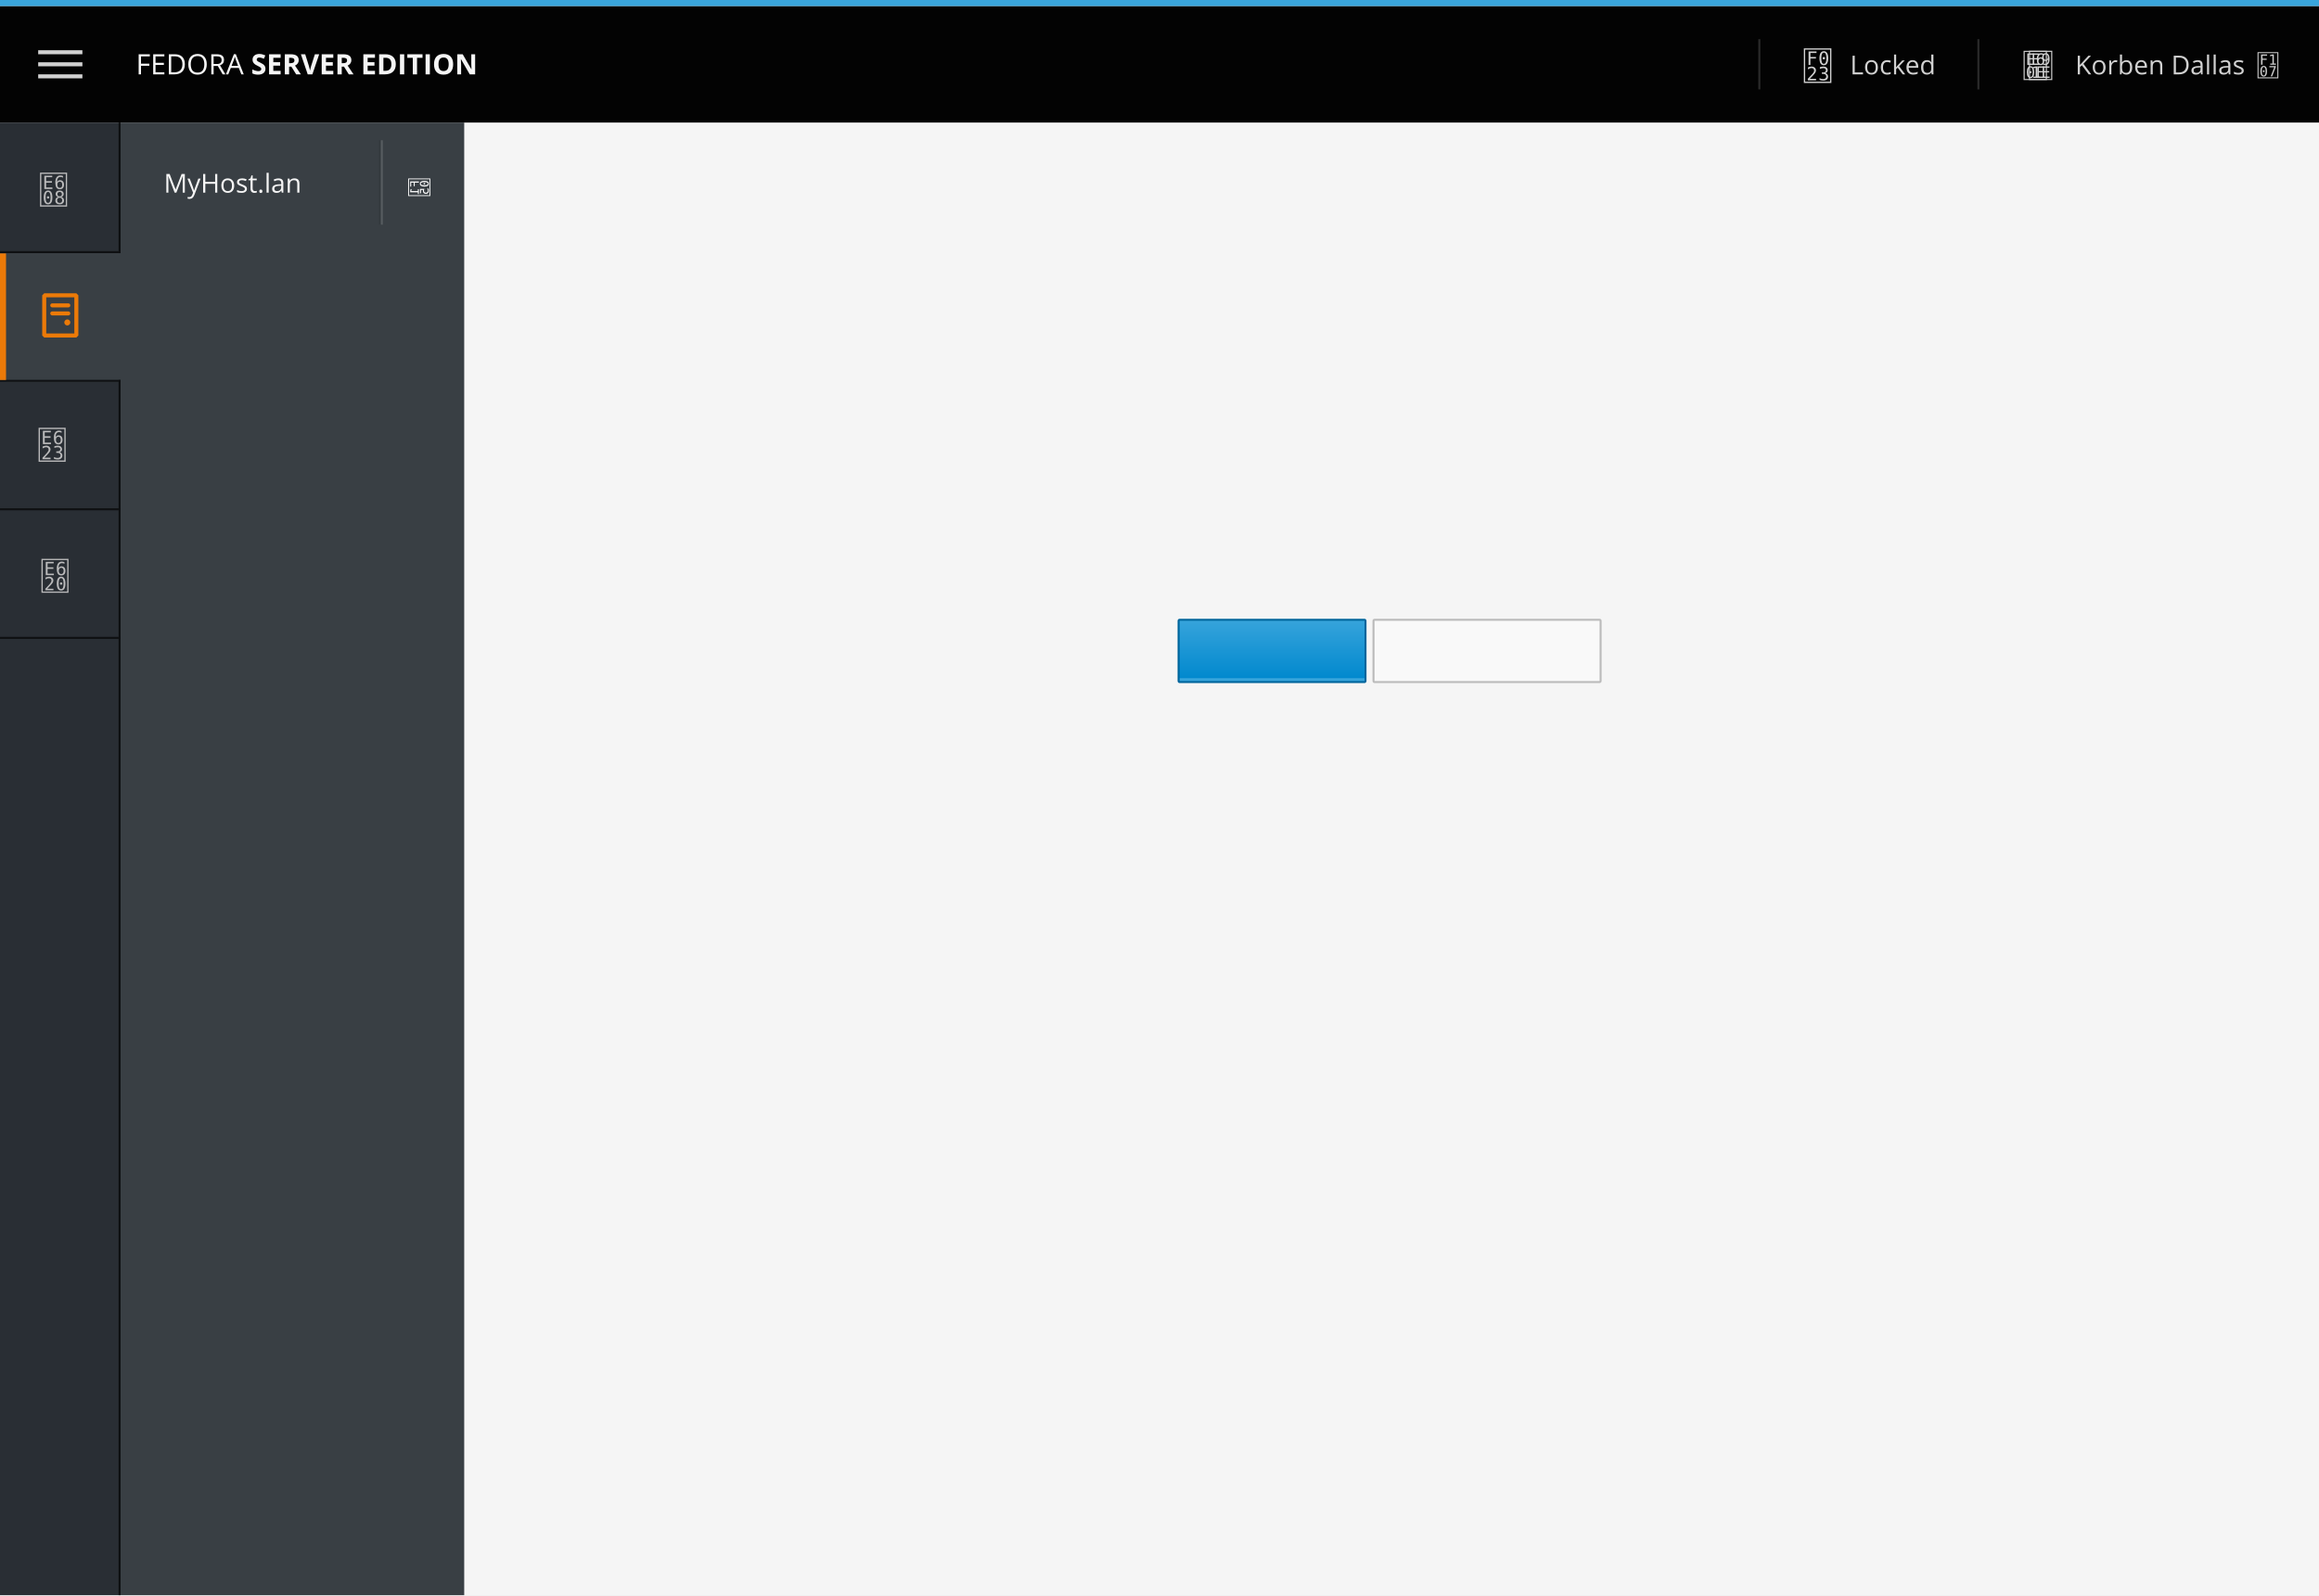
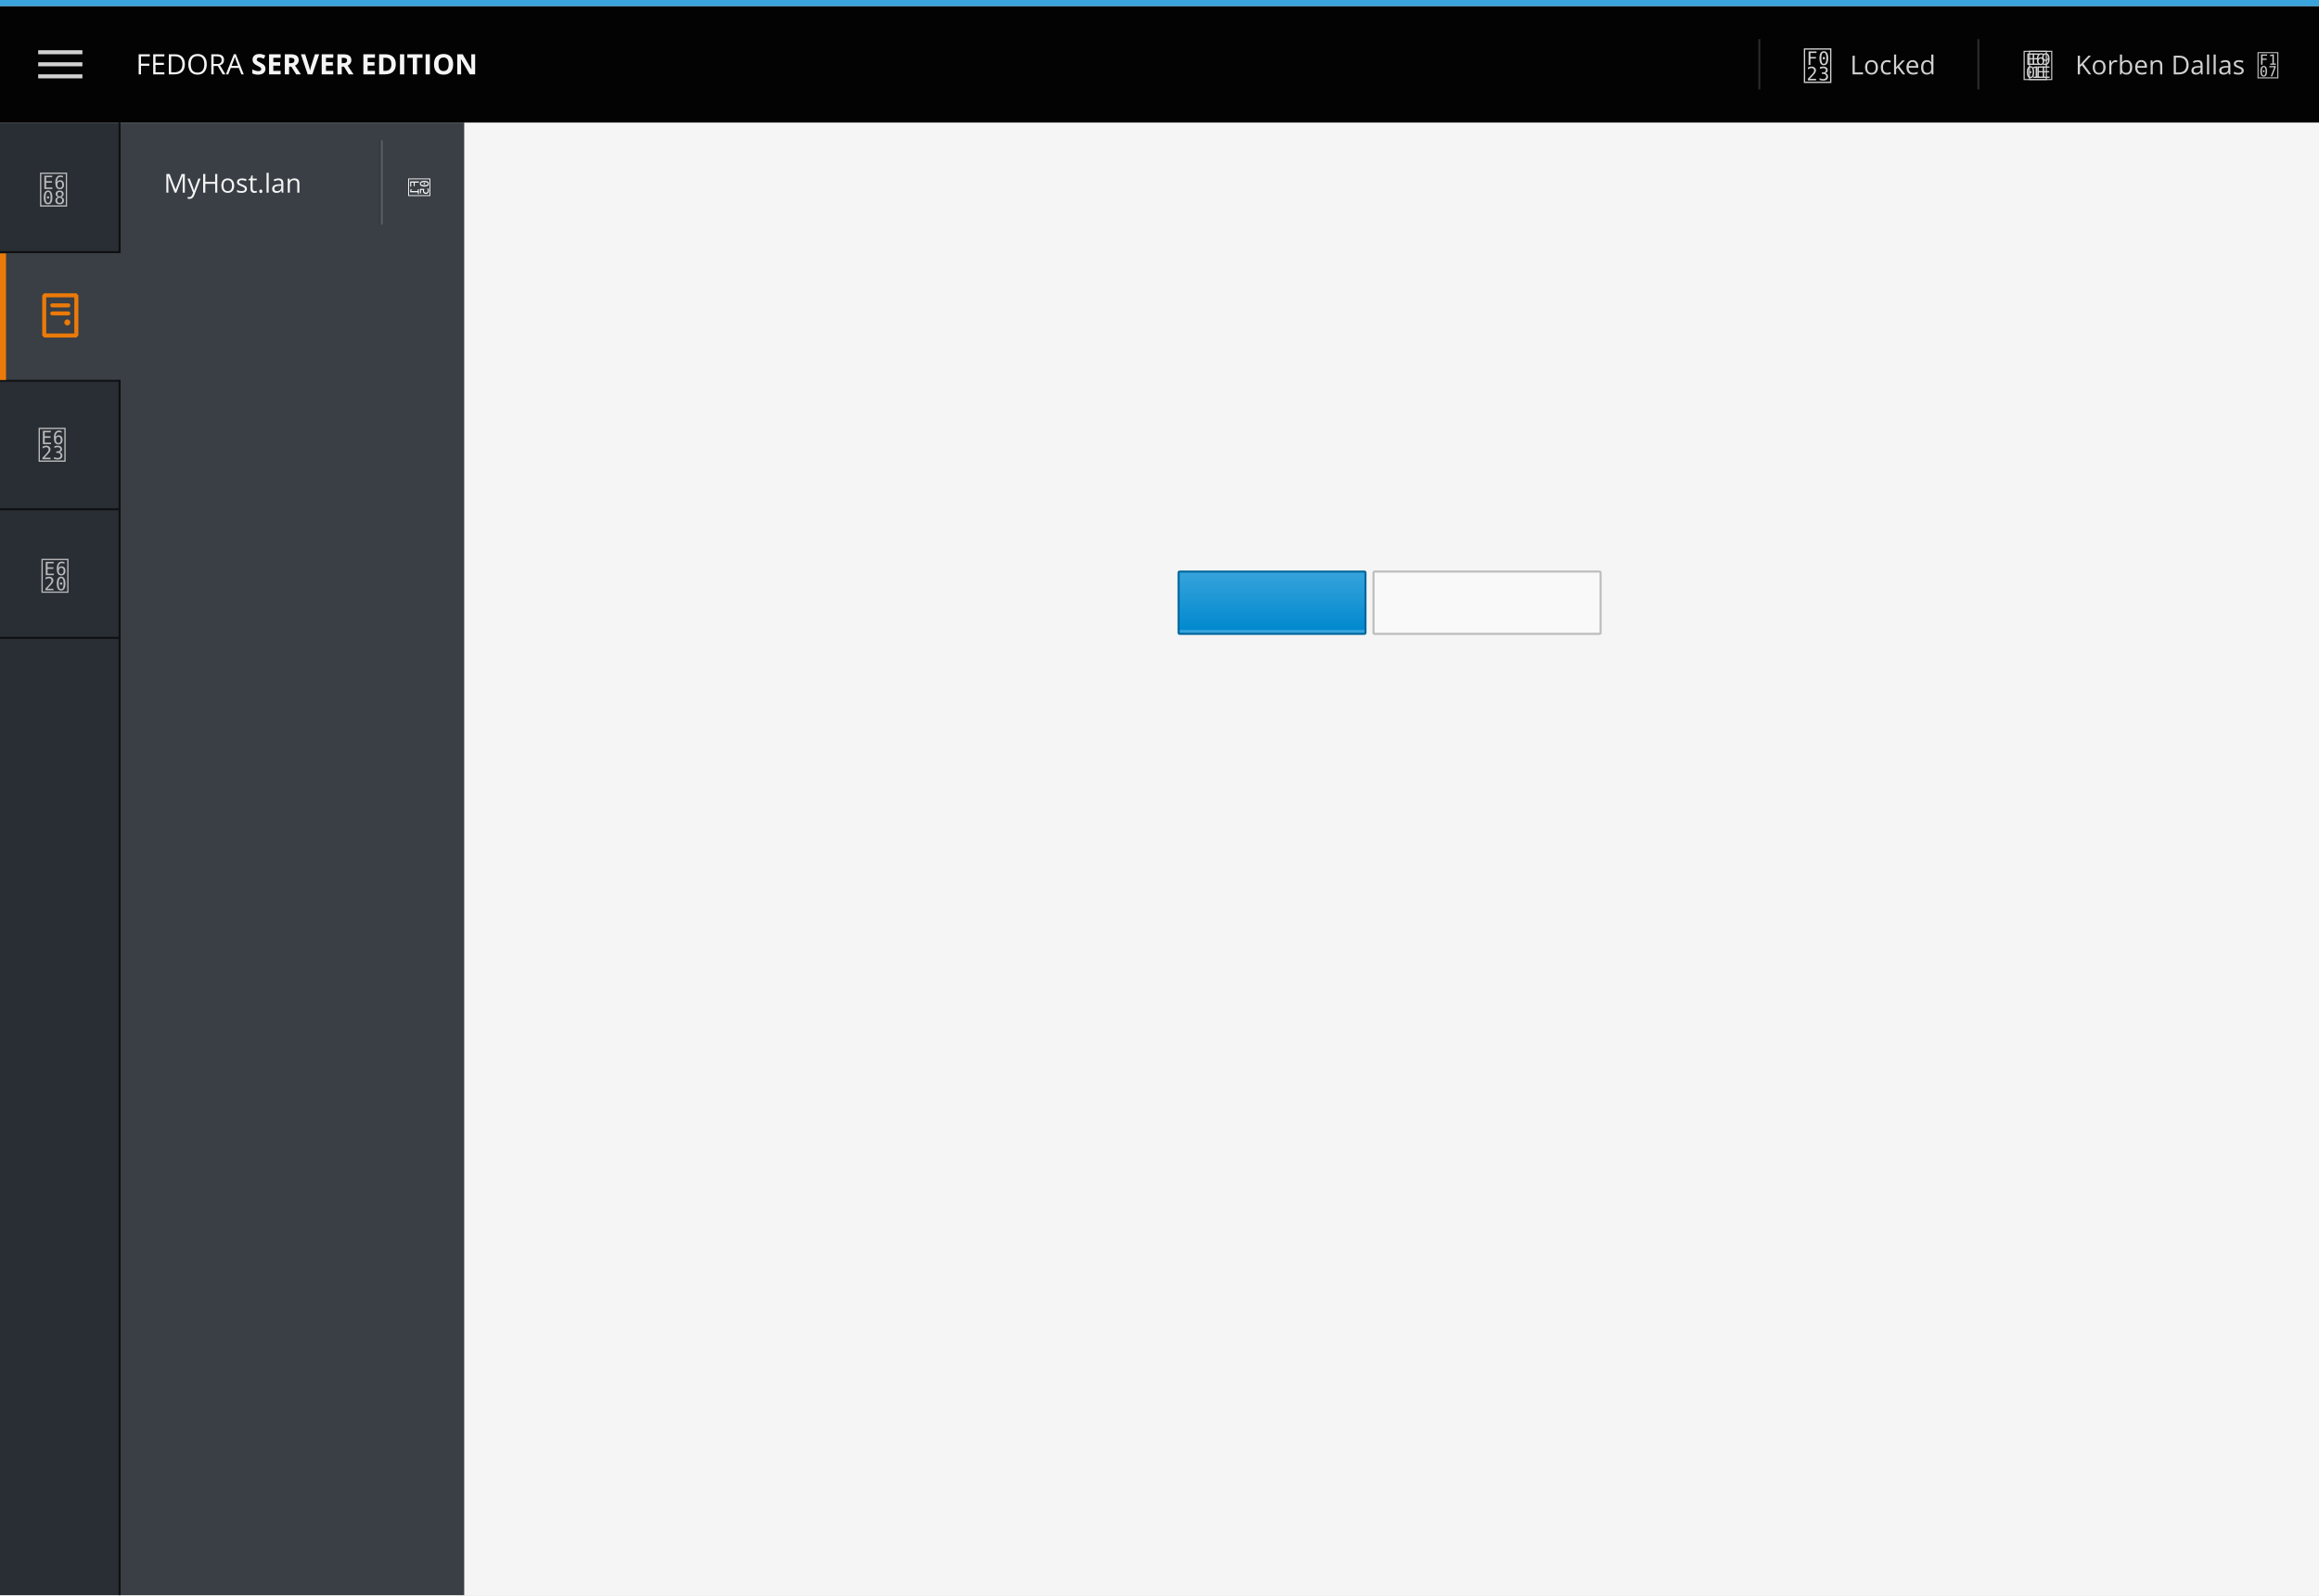
<svg xmlns="http://www.w3.org/2000/svg" xmlns:xlink="http://www.w3.org/1999/xlink" version="1.1" id="svg2" xml:space="preserve" width="1154" height="794" viewBox="0 0 1154 794">
  <defs id="defs6">
    <linearGradient xlink:href="#linearGradient3599" id="linearGradient3933" gradientUnits="userSpaceOnUse" gradientTransform="matrix(0.6132001,0,0,1.285899,881.4076,-630.4076)" x1="845.726" y1="270.282" x2="845.726" y2="286.925" />
    <linearGradient id="linearGradient3599">
      <stop style="stop-color:#37a4db;stop-opacity:1" offset="0" id="stop3595" />
      <stop id="stop3603" offset="0.019" style="stop-color:#0289ce;stop-opacity:1" />
      <stop style="stop-color:#35a3db;stop-opacity:1" offset="1" id="stop3597" />
    </linearGradient>
    <linearGradient xlink:href="#linearGradient3682" id="linearGradient77789" gradientUnits="userSpaceOnUse" gradientTransform="matrix(0.6988914,0,0,0.9956377,-28.44003,-451.7434)" x1="845.726" y1="270.282" x2="845.726" y2="286.925" />
    <linearGradient id="linearGradient3682">
      <stop id="stop3676" offset="0" style="stop-color:#f9f9f9;stop-opacity:1" />
      <stop style="stop-color:#ededed;stop-opacity:1" offset="0.019" id="stop3678" />
      <stop id="stop3680" offset="1" style="stop-color:#f9f9f9;stop-opacity:1" />
    </linearGradient>
  </defs>
  <g id="g10" transform="matrix(1.333333,0,0,1.333333,0,0.6667035)">
    <rect style="color:#000000;overflow:visible;opacity:1;vector-effect:none;fill:#f5f5f5;fill-opacity:1;stroke:none;stroke-width:0.759;stroke-linecap:butt;stroke-linejoin:miter;stroke-miterlimit:4;stroke-dasharray:none;stroke-dashoffset:0;stroke-opacity:1" id="rect77074" width="692.25" height="549.75" x="173.25" y="45.25" />
    <path id="path56" style="fill:#030303;fill-opacity:1;fill-rule:nonzero;stroke:none;stroke-width:0.474" d="M 0,1.75 H 865.5 V 45.25 H 0 Z" />
    <path id="path58" style="fill:#39a5dc;fill-opacity:1;fill-rule:nonzero;stroke:none;stroke-width:0.761" d="M 0,-0.5 H 865.5 V 1.75 H 0 Z" />
    <text id="text72" style="font-variant:normal;font-weight:normal;font-size:10.506px;font-family:'Open Sans';-inkscape-font-specification:OpenSans;writing-mode:lr-tb;fill:#f5f5f5;fill-opacity:1;fill-rule:nonzero;stroke:none;stroke-width:0.75" x="50.719" y="27.258">
      <tspan id="tspan70" y="27.258" x="50.719 56.141 61.984 69.643 77.826 84.32 90.969" style="stroke-width:0.75">FEDORA </tspan>
    </text>
    <text id="text76" style="font-variant:normal;font-weight:bold;font-size:10.506px;font-family:'Open Sans';-inkscape-font-specification:OpenSans-Bold;writing-mode:lr-tb;fill:#f5f5f5;fill-opacity:1;fill-rule:nonzero;stroke:none;stroke-width:0.75" x="93.694" y="27.258">
      <tspan id="tspan74" y="27.258" x="93.694 99.48 105.364 112.3 119.128 125.012 131.948 134.677 140.561 148.338 151.816 157.901 161.379 169.741" style="stroke-width:0.75">SERVER EDITION</tspan>
    </text>
    <path id="path78" style="fill:#2b2b2b;fill-opacity:1;fill-rule:nonzero;stroke:none;stroke-width:0.75" d="m 738,14.119 h 0.75 v 18.761 h -0.75 z" />
    <g id="g1554" transform="translate(22.50003)">
      <text y="27.258" x="752.014" style="font-variant:normal;font-weight:normal;font-size:9.75px;font-family:'Open Sans';-inkscape-font-specification:OpenSans;writing-mode:lr-tb;fill:#d1d1d1;fill-opacity:1;fill-rule:nonzero;stroke:none;stroke-width:0.75" id="text82">
        <tspan y="27.258" x="752.014" style="font-size:9.75px;stroke-width:0.75" id="tspan80">Korben Dallas</tspan>
      </text>
      <text y="28.579" x="732.338" style="font-style:normal;font-variant:normal;font-weight:normal;font-stretch:normal;font-size:12.921px;font-family:FontAwesome;-inkscape-font-specification:FontAwesome;writing-mode:lr-tb;fill:#d1d1d1;fill-opacity:1;fill-rule:nonzero;stroke:none;stroke-width:0.75" id="text86">
        <tspan style="font-style:normal;font-variant:normal;font-weight:normal;font-stretch:normal;font-family:FontAwesome;-inkscape-font-specification:FontAwesome;stroke-width:0.75" x="732.338" y="28.579" id="tspan84"></tspan>
      </text>
      <text y="28.008" x="819.69" style="font-variant:normal;font-weight:normal;font-size:11.546px;font-family:FontAwesome;-inkscape-font-specification:FontAwesome;writing-mode:lr-tb;fill:#d1d1d1;fill-opacity:1;fill-rule:nonzero;stroke:none;stroke-width:0.75" id="text90">
        <tspan style="stroke-width:0.75" x="819.69" y="28.008" id="tspan88"></tspan>
      </text>
    </g>
    <path id="path302" style="fill:#f5f5f5;fill-opacity:1;fill-rule:nonzero;stroke:none;stroke-width:0" d="m 135,595 v 0 c 0,0 0.125,0 0.375,0 h 705.749 c 0.25,0 0.375,0 0.375,0 v 0 c 0,0 -0.125,0 -0.375,0 H 135.375 c -0.25,0 -0.375,0 -0.375,0 z" />
    <text x="672.75" id="text308-3" style="font-variant:normal;font-weight:normal;font-size:15.273px;font-family:FontAwesome;-inkscape-font-specification:FontAwesome;writing-mode:lr-tb;fill:#d1d1d1;fill-opacity:1;fill-rule:nonzero;stroke:none;stroke-width:0.169" y="29.5">
      <tspan id="tspan306-6" y="29.5" x="672.75" style="fill:#d1d1d1;fill-opacity:1;stroke-width:0.169"></tspan>
    </text>
    <text id="text82-1" style="font-variant:normal;font-weight:normal;font-size:9.75px;font-family:'Open Sans';-inkscape-font-specification:OpenSans;writing-mode:lr-tb;fill:#d1d1d1;fill-opacity:1;fill-rule:nonzero;stroke:none;stroke-width:0.75" x="690.467" y="27.258">
      <tspan id="tspan80-2" style="font-size:9.75px;stroke-width:0.75" x="690.467" y="27.258">Locked</tspan>
    </text>
    <path id="path78-7" style="fill:#2b2b2b;fill-opacity:1;fill-rule:nonzero;stroke:none;stroke-width:0.75" d="m 656.25,14.119 h 0.75 v 18.761 h -0.75 z" />
    <path id="path24" style="fill:#292e34;fill-opacity:1;fill-rule:nonzero;stroke:none;stroke-width:0.454" d="M 0,45.25 H 45 V 595 H 0 Z" />
    <text id="text126-3-3-7-9" style="font-variant:normal;font-weight:normal;font-size:15px;font-family:'Open Sans';-inkscape-font-specification:OpenSans;writing-mode:lr-tb;fill:#bbbbbc;fill-opacity:1;fill-rule:nonzero;stroke:none;stroke-width:1.212" x="14.465" y="75.681">
      <tspan y="75.681" x="14.465" id="tspan124-7-6-5-3" style="font-style:normal;font-variant:normal;font-weight:normal;font-stretch:normal;font-size:15px;font-family:PatternFlyIcons-webfont;-inkscape-font-specification:PatternFlyIcons-webfont;fill:#bbbbbc;fill-opacity:1;stroke-width:1.212"></tspan>
    </text>
    <path id="path92" style="fill:#292e34;fill-opacity:1;fill-rule:nonzero;stroke:none;stroke-width:0.75" d="M 150,189.25 H 0 v -47.25 h 150 z" />
    <path id="path92-6" style="fill:#292e34;fill-opacity:1;fill-rule:nonzero;stroke:none;stroke-width:0.75" d="m 0,189.798 h 150 v 47.25 H 0 Z" />
    <path id="path102-1" style="fill:#0e1012;fill-opacity:1;fill-rule:nonzero;stroke:none;stroke-width:0.75" d="m 0,189.25 h 150 v 0.75 H 0 Z" />
    <text id="text126-3-3-3" style="font-variant:normal;font-weight:normal;font-size:15px;font-family:'Open Sans';-inkscape-font-specification:OpenSans;writing-mode:lr-tb;fill:#bbbbbc;fill-opacity:1;fill-rule:nonzero;stroke:none;stroke-width:1.386" x="15" y="219.846">
      <tspan y="219.846" x="15" id="tspan124-7-6-6" style="font-size:15px;fill:#bbbbbc;fill-opacity:1;stroke-width:1.386"></tspan>
    </text>
    <path id="path102-1-79" style="opacity:1;vector-effect:none;fill:#0e1012;fill-opacity:1;fill-rule:nonzero;stroke:none;stroke-width:0.75;stroke-linecap:butt;stroke-linejoin:miter;stroke-miterlimit:4;stroke-dasharray:none;stroke-dashoffset:0;stroke-opacity:1" d="m 0,237.25 h 150 v 0.75 H 0 Z" />
    <path id="path102" style="fill:#0e1012;fill-opacity:1;fill-rule:nonzero;stroke:none;stroke-width:0.75" d="m 0,93.25 h 150 v 0.75 H 0 Z" />
    <path id="path102-1-7" style="fill:#0e1012;fill-opacity:1;fill-rule:nonzero;stroke:none;stroke-width:0.75" d="m 0,141.25 h 150 v 0.75 H 0 Z" />
    <text id="text126-3-3-7" style="font-variant:normal;font-weight:normal;font-size:15px;font-family:'Open Sans';-inkscape-font-specification:OpenSans;writing-mode:lr-tb;fill:#bbbbbc;fill-opacity:1;fill-rule:nonzero;stroke:none;stroke-width:1.212" x="13.93" y="170.931">
      <tspan y="170.931" x="13.93" id="tspan124-7-6-5" style="font-style:normal;font-variant:normal;font-weight:normal;font-stretch:normal;font-size:15px;font-family:PatternFlyIcons-webfont;-inkscape-font-specification:PatternFlyIcons-webfont;fill:#bbbbbc;fill-opacity:1;stroke-width:1.212"></tspan>
    </text>
    <path id="path92-67-3" style="fill:#393f44;fill-opacity:1;fill-rule:nonzero;stroke:none;stroke-width:2.367" d="M 173.25,45.25 H 45 V 595 h 128.25 z" />
    <text id="text126-8" style="font-variant:normal;font-weight:normal;font-size:9.756px;font-family:'Open Sans';-inkscape-font-specification:OpenSans;writing-mode:lr-tb;display:inline;fill:#f5f5f5;fill-opacity:1;fill-rule:nonzero;stroke:none;stroke-width:0.75" x="61.139" y="71.409">
      <tspan y="71.409" x="61.139" id="tspan124-9" style="font-style:normal;font-variant:normal;font-weight:normal;font-stretch:normal;font-family:'Open Sans';-inkscape-font-specification:'Open Sans';stroke-width:0.75">MyHost.lan</tspan>
    </text>
    <path id="path102-1-79-7-9" style="opacity:1;vector-effect:none;fill:#0e1012;fill-opacity:1;fill-rule:nonzero;stroke:none;stroke-width:1.436;stroke-linecap:butt;stroke-linejoin:miter;stroke-miterlimit:4;stroke-dasharray:none;stroke-dashoffset:0;stroke-opacity:1" d="M 45,45.25 V 595 h -0.75 V 45.25 Z" />
    <path id="path92-67" style="fill:#393f44;fill-opacity:1;fill-rule:nonzero;stroke:none;stroke-width:0.414" d="M 45.75,141.25 H 0 v -47.25 h 45.75 z" />
    <g id="g1200" transform="translate(-22.86785,49.49958)">
      <path id="path1226-1" d="m 39.37,60.252 h 11.995 v 14.996 h -11.995 z" style="color:#000000;font-style:normal;font-variant:normal;font-weight:normal;font-stretch:normal;font-size:medium;line-height:normal;font-family:Sans;-inkscape-font-specification:Sans;text-indent:0;text-align:start;text-decoration:none;text-decoration-line:none;letter-spacing:normal;word-spacing:normal;text-transform:none;writing-mode:lr-tb;direction:ltr;baseline-shift:baseline;text-anchor:start;display:inline;overflow:visible;visibility:visible;fill:none;fill-opacity:1;stroke:#ec7a08;stroke-width:1.504;stroke-linecap:round;stroke-linejoin:bevel;stroke-miterlimit:4;stroke-dasharray:none;stroke-opacity:1;marker:none;enable-background:accumulate" />
      <rect ry="0.75" rx="0.75" height="1.5" id="rect11880-2" style="color:#000000;display:inline;overflow:visible;visibility:visible;fill:#ec7a08;fill-opacity:1;stroke:none;stroke-width:3.354;marker:none;enable-background:accumulate" width="7.5" x="41.618" y="63.25" />
      <rect ry="1.125" rx="1.125" height="2.25" id="rect11882-2-9" style="color:#000000;display:inline;overflow:visible;visibility:visible;fill:#ec7a08;fill-opacity:1;stroke:none;stroke-width:4.5;marker:none;enable-background:accumulate" width="2.25" x="46.868" y="69.25" />
      <rect ry="0.75" rx="0.75" height="1.5" id="rect11880-6-3" style="color:#000000;display:inline;overflow:visible;visibility:visible;fill:#ec7a08;fill-opacity:1;stroke:none;stroke-width:3.354;marker:none;enable-background:accumulate" width="7.5" x="41.618" y="66.25" />
    </g>
    <path d="m 0,141.358 h 2.25 v -47.25 H 0 Z" style="fill:#ec7a08;fill-opacity:1;fill-rule:nonzero;stroke:none;stroke-width:1.065" id="path138-5" />
-     <flowRoot xml:space="preserve" id="flowRoot6838-2-1-1-6-7-7-9-5-7-8" style="font-style:normal;font-variant:normal;font-weight:normal;font-stretch:normal;font-size:24.279px;line-height:125%;font-family:'Open Sans';-inkscape-font-specification:'Open Sans';letter-spacing:0px;word-spacing:0px;fill:#292e34;fill-opacity:1;stroke:none" transform="matrix(0.7593925,0,0,0.7593925,414.4255,194.3017)">
-       <flowRegion id="flowRegion6840-2-4-6-0-68-1-2-1-7-4" style="fill:#292e34">
-         <rect id="rect6842-7-3-3-1-64-1-4-3-8-4" width="776.927" height="555.914" x="20.166" y="1.424" style="font-style:normal;font-variant:normal;font-weight:normal;font-stretch:normal;font-family:'Open Sans';-inkscape-font-specification:'Open Sans';fill:#292e34;fill-opacity:1;" />
-       </flowRegion>
-       <flowPara style="font-style:normal;font-variant:normal;font-weight:normal;font-stretch:normal;font-size:12.5px;line-height:200%;font-family:'Open Sans';-inkscape-font-specification:'Open Sans';fill:#292e34;fill-opacity:1" id="flowPara1247">Cockpit could not contact the given host.</flowPara>
-     </flowRoot>
    <text id="text204-1-7-6" style="font-variant:normal;font-weight:normal;font-size:9.756px;font-family:FontAwesome;-inkscape-font-specification:FontAwesome;writing-mode:lr-tb;display:inline;fill:#ffffff;fill-opacity:1;fill-rule:nonzero;stroke:none;stroke-width:0.75" x="65.82" y="159.989" transform="matrix(0,1,1,0,0,0)">
      <tspan id="tspan202-5-3-7" y="159.989" x="65.82" style="stroke-width:0.75"></tspan>
    </text>
    <path id="path138-36-7-9" style="display:inline;opacity:0.1;fill:#000000;fill-opacity:1;fill-rule:nonzero;stroke:none;stroke-width:0.277" d="m 142.118,51.863 h -0.75 V 83.363 h 0.75 z" />
    <path id="path138-36-1" style="display:inline;opacity:0.15;fill:#ffffff;fill-opacity:1;fill-rule:nonzero;stroke:none;stroke-width:0.277" d="m 142.868,51.863 h -0.75 V 83.363 h 0.75 z" />
    <path id="rect1040-6-7" style="color:#000000;clip-rule:nonzero;display:inline;overflow:visible;visibility:visible;opacity:1;isolation:auto;mix-blend-mode:normal;color-interpolation:sRGB;color-interpolation-filters:linearRGB;solid-color:#000000;solid-opacity:1;vector-effect:none;fill:#d1d1d1;fill-opacity:1;fill-rule:nonzero;stroke:none;stroke-width:0.708;stroke-linecap:butt;stroke-linejoin:miter;stroke-miterlimit:4;stroke-dasharray:none;stroke-dashoffset:0;stroke-opacity:1;marker:none;marker-start:none;marker-mid:none;marker-end:none;paint-order:stroke markers fill;color-rendering:auto;image-rendering:auto;shape-rendering:auto;text-rendering:auto;enable-background:accumulate" d="m 14.25,22.75 h 16.5 v 1.5 h -16.5 z m 0,4.5 h 16.5 v 1.5 h -16.5 z m 0,-9 h 16.5 v 1.5 h -16.5 z" />
-     <flowRoot xml:space="preserve" id="flowRoot6838-2-1-1-6-7-7-9-5-7-8-3" style="font-style:normal;font-variant:normal;font-weight:normal;font-stretch:normal;font-size:24.279px;line-height:125%;font-family:'Open Sans';-inkscape-font-specification:'Open Sans';letter-spacing:0px;word-spacing:0px;fill:#292e34;fill-opacity:1;stroke:none;stroke-width:0.535" transform="matrix(1.419377,0,0,1.419377,361.0113,156.521)">
-       <flowRegion id="flowRegion6840-2-4-6-0-68-1-2-1-7-4-6" style="fill:#292e34;stroke-width:0.535">
-         <rect id="rect6842-7-3-3-1-64-1-4-3-8-4-7" width="776.927" height="555.914" x="20.166" y="1.424" style="font-style:normal;font-variant:normal;font-weight:normal;font-stretch:normal;font-family:'Open Sans';-inkscape-font-specification:'Open Sans';fill:#292e34;fill-opacity:1;stroke-width:0.535;" />
+     <flowRoot xml:space="preserve" id="flowRoot6838-2-1-1-6-7-7-9-5-7-8-3" style="font-style:normal;font-variant:normal;font-weight:normal;font-stretch:normal;font-size:24.279px;line-height:125%;font-family:'Open Sans';-inkscape-font-specification:'Open Sans';text-align:center;letter-spacing:0px;word-spacing:0px;text-anchor:middle;fill:#292e34;fill-opacity:1;stroke:none;stroke-width:0.535" transform="matrix(1.419377,0,0,1.419377,-60.67272,156.521)">
+       <flowRegion id="flowRegion6840-2-4-6-0-68-1-2-1-7-4-6" style="text-align:center;text-anchor:middle;fill:#292e34;stroke-width:0.535">
+         <rect id="rect6842-7-3-3-1-64-1-4-3-8-4-7" width="776.927" height="555.914" x="20.166" y="1.424" style="font-style:normal;font-variant:normal;font-weight:normal;font-stretch:normal;font-family:'Open Sans';-inkscape-font-specification:'Open Sans';fill:#292e34;fill-opacity:1;stroke-width:0.535;text-anchor:middle;text-align:center;" />
      </flowRegion>
-       <flowPara style="font-style:normal;font-variant:normal;font-weight:300;font-stretch:normal;font-size:12.505px;line-height:200%;font-family:'Open Sans';-inkscape-font-specification:'Open Sans Light';fill:#292e34;fill-opacity:1;stroke-width:0.535" id="flowPara1247-5">Couldn't connect to the machine</flowPara>
+       <flowPara style="font-style:normal;font-variant:normal;font-weight:300;font-stretch:normal;font-size:12.505px;line-height:200%;font-family:'Open Sans';-inkscape-font-specification:'Open Sans Light';text-align:center;text-anchor:middle;fill:#292e34;fill-opacity:1;stroke-width:0.535" id="flowPara1247-5">Couldn't connect to <flowSpan style="-inkscape-font-specification:'Open Sans';font-family:'Open Sans';font-weight:normal;font-style:normal;font-stretch:normal;font-variant:normal" id="flowSpan76812">MyHost.lan</flowSpan>
+       </flowPara>
    </flowRoot>
    <flowRoot xml:space="preserve" id="flowRoot6838-2-1-1-6-7-7-9-5-7-8-3-3-9" style="font-style:normal;font-variant:normal;font-weight:normal;font-stretch:normal;font-size:24.279px;line-height:125%;font-family:'Open Sans';-inkscape-font-specification:'Open Sans';letter-spacing:0px;word-spacing:0px;fill:#9c9c9c;fill-opacity:1;stroke:none;stroke-width:0.217" transform="matrix(3.498466,0,0,3.498466,430.0749,72.13218)">
      <flowRegion id="flowRegion6840-2-4-6-0-68-1-2-1-7-4-6-5-1" style="fill:#9c9c9c;fill-opacity:1;stroke-width:0.217">
        <rect id="rect6842-7-3-3-1-64-1-4-3-8-4-7-6-2" width="776.927" height="555.914" x="20.166" y="1.424" style="font-style:normal;font-variant:normal;font-weight:normal;font-stretch:normal;font-family:'Open Sans';-inkscape-font-specification:'Open Sans';fill:#9c9c9c;fill-opacity:1;stroke-width:0.217;" />
      </flowRegion>
      <flowPara style="font-style:normal;font-variant:normal;font-weight:300;font-stretch:normal;font-size:12.505px;line-height:200%;font-family:'Open Sans';-inkscape-font-specification:'Open Sans Light';fill:#9c9c9c;fill-opacity:1;stroke-width:0.217" id="flowPara1247-5-2-7"></flowPara>
    </flowRoot>
    <text x="756.839" id="text308-3-8" style="font-variant:normal;font-weight:normal;font-size:12.935px;font-family:FontAwesome;-inkscape-font-specification:FontAwesome;writing-mode:lr-tb;fill:#d1d1d1;fill-opacity:1;fill-rule:nonzero;stroke:none;stroke-width:0.169" y="28.578">
      <tspan id="tspan306-6-9" y="28.578" x="756.839" style="fill:#d1d1d1;fill-opacity:1;stroke-width:0.169"></tspan>
    </text>
-     <g id="g77040-3" transform="translate(-935.9988,-30)">
+     <g id="g77040-3" transform="translate(-935.9988,-47.99906)">
      <rect transform="scale(1,-1)" ry="0.375" rx="0.375" y="-284.124" x="1448.624" height="23.247" width="84.752" id="rect3507-0-6" style="color:#000000;overflow:visible;opacity:1;vector-effect:none;fill:url(#linearGradient77789);fill-opacity:1;stroke:#bbbbbb;stroke-width:0.75;stroke-linecap:butt;stroke-linejoin:miter;stroke-miterlimit:4;stroke-dasharray:none;stroke-dashoffset:0;stroke-opacity:1;marker:none;paint-order:markers fill stroke" />
      <flowRoot style="font-style:normal;font-variant:normal;font-weight:600;font-stretch:normal;font-size:12.663px;line-height:100%;font-family:'Open Sans';-inkscape-font-specification:'Open Sans Semi-Bold';text-align:center;letter-spacing:0px;word-spacing:0px;text-anchor:middle;opacity:1;vector-effect:none;fill:#4d5258;fill-opacity:1;stroke:none;stroke-width:0.863;stroke-linecap:butt;stroke-linejoin:miter;stroke-miterlimit:4;stroke-dasharray:none;stroke-dashoffset:0;stroke-opacity:1" id="flowRoot6151-5-2-0-1-5-2-6-8-9-7-4-4-7-8-4-8-7-5-6-1-6-9-6-2-0-6-8-6-7" xml:space="preserve" transform="matrix(0.8657559,0,0,0.87164,1415.802,259.7684)">
        <flowRegion style="font-style:normal;font-variant:normal;font-weight:600;font-stretch:normal;font-size:12.663px;font-family:'Open Sans';-inkscape-font-specification:'Open Sans Semi-Bold';text-align:center;text-anchor:middle;vector-effect:none;fill:#4d5258;fill-opacity:1;stroke:none;stroke-width:0.863;stroke-linecap:butt;stroke-linejoin:miter;stroke-miterlimit:4;stroke-dasharray:none;stroke-dashoffset:0;stroke-opacity:1" id="flowRegion6153-9-48-4-43-8-86-2-2-1-5-4-8-2-94-6-9-3-1-4-7-9-4-2-7-1-4-5-2-5">
          <rect y="9.429" x="-3.559" height="17.571" width="180.977" id="rect6155-9-4-9-3-0-00-9-2-5-94-7-0-4-5-9-5-3-3-9-2-8-1-9-0-0-5-3-6-3" style="font-style:normal;font-variant:normal;font-weight:600;font-stretch:normal;font-size:12.663px;line-height:100%;font-family:'Open Sans';-inkscape-font-specification:'Open Sans Semi-Bold';text-align:center;text-anchor:middle;vector-effect:none;fill:#4d5258;fill-opacity:1;stroke:none;stroke-width:0.863;stroke-linecap:butt;stroke-linejoin:miter;stroke-miterlimit:4;stroke-dasharray:none;stroke-dashoffset:0;stroke-opacity:1;" />
        </flowRegion>
        <flowPara style="font-style:normal;font-variant:normal;font-weight:600;font-stretch:normal;font-size:12.663px;line-height:100%;font-family:'Open Sans';-inkscape-font-specification:'Open Sans Semi-Bold';text-align:center;text-anchor:middle;vector-effect:none;fill:#4d5258;fill-opacity:1;stroke:none;stroke-width:0.863;stroke-linecap:butt;stroke-linejoin:miter;stroke-miterlimit:4;stroke-dasharray:none;stroke-dashoffset:0;stroke-opacity:1" id="flowPara6934-2-4-4-5-7-1-9-1-9-1-2-9-1-5">Troubleshoot</flowPara>
      </flowRoot>
    </g>
-     <g id="g77033" transform="translate(-935.9988,-30)">
+     <g id="g77033" transform="translate(-935.9988,-47.99895)">
      <rect transform="scale(1,-1)" ry="0.375" rx="0.375" y="-284.124" x="1375.874" height="23.247" width="69.752" id="rect3507" style="color:#000000;overflow:visible;opacity:1;vector-effect:none;fill:url(#linearGradient3933);fill-opacity:1;stroke:#00659c;stroke-width:0.75;stroke-linecap:butt;stroke-linejoin:miter;stroke-miterlimit:4;stroke-dasharray:none;stroke-dashoffset:0;stroke-opacity:1;marker:none;paint-order:markers fill stroke" />
      <flowRoot style="font-style:normal;font-variant:normal;font-weight:600;font-stretch:normal;font-size:11.913px;line-height:100%;font-family:'Open Sans';-inkscape-font-specification:'Open Sans Semi-Bold';text-align:center;letter-spacing:0px;word-spacing:0px;text-anchor:middle;opacity:1;vector-effect:none;fill:#ffffff;fill-opacity:1;stroke:none;stroke-width:0.787;stroke-linecap:butt;stroke-linejoin:miter;stroke-miterlimit:4;stroke-dasharray:none;stroke-dashoffset:0;stroke-opacity:1" id="flowRoot6151-5-2-0-1-5-2-6-8-9-7-4-4-7-8-4-8-7-5-6-1-6-9-6-2-0-6-8" xml:space="preserve" transform="matrix(0.9621062,0,0,0.9686451,1326.737,258.4721)">
        <flowRegion style="font-style:normal;font-variant:normal;font-weight:600;font-stretch:normal;font-size:11.913px;font-family:'Open Sans';-inkscape-font-specification:'Open Sans Semi-Bold';text-align:center;text-anchor:middle;vector-effect:none;fill:#ffffff;fill-opacity:1;stroke:none;stroke-width:0.787;stroke-linecap:butt;stroke-linejoin:miter;stroke-miterlimit:4;stroke-dasharray:none;stroke-dashoffset:0;stroke-opacity:1" id="flowRegion6153-9-48-4-43-8-86-2-2-1-5-4-8-2-94-6-9-3-1-4-7-9-4-2-7-1-4-5">
          <rect y="9.429" x="-3.559" height="17.571" width="180.977" id="rect6155-9-4-9-3-0-00-9-2-5-94-7-0-4-5-9-5-3-3-9-2-8-1-9-0-0-5-3" style="font-style:normal;font-variant:normal;font-weight:600;font-stretch:normal;font-size:11.913px;line-height:100%;font-family:'Open Sans';-inkscape-font-specification:'Open Sans Semi-Bold';text-align:center;text-anchor:middle;vector-effect:none;fill:#ffffff;fill-opacity:1;stroke:none;stroke-width:0.787;stroke-linecap:butt;stroke-linejoin:miter;stroke-miterlimit:4;stroke-dasharray:none;stroke-dashoffset:0;stroke-opacity:1;" />
        </flowRegion>
        <flowPara style="font-style:normal;font-variant:normal;font-weight:600;font-stretch:normal;font-size:11.395px;line-height:100%;font-family:'Open Sans';-inkscape-font-specification:'Open Sans Semi-Bold';text-align:center;text-anchor:middle;vector-effect:none;fill:#ffffff;fill-opacity:1;stroke:none;stroke-width:0.787;stroke-linecap:butt;stroke-linejoin:miter;stroke-miterlimit:4;stroke-dasharray:none;stroke-dashoffset:0;stroke-opacity:1" id="flowPara6934-2-4-4-5-7-1-9-1-9-1-2-9">Reconnect</flowPara>
      </flowRoot>
    </g>
  </g>
</svg>
